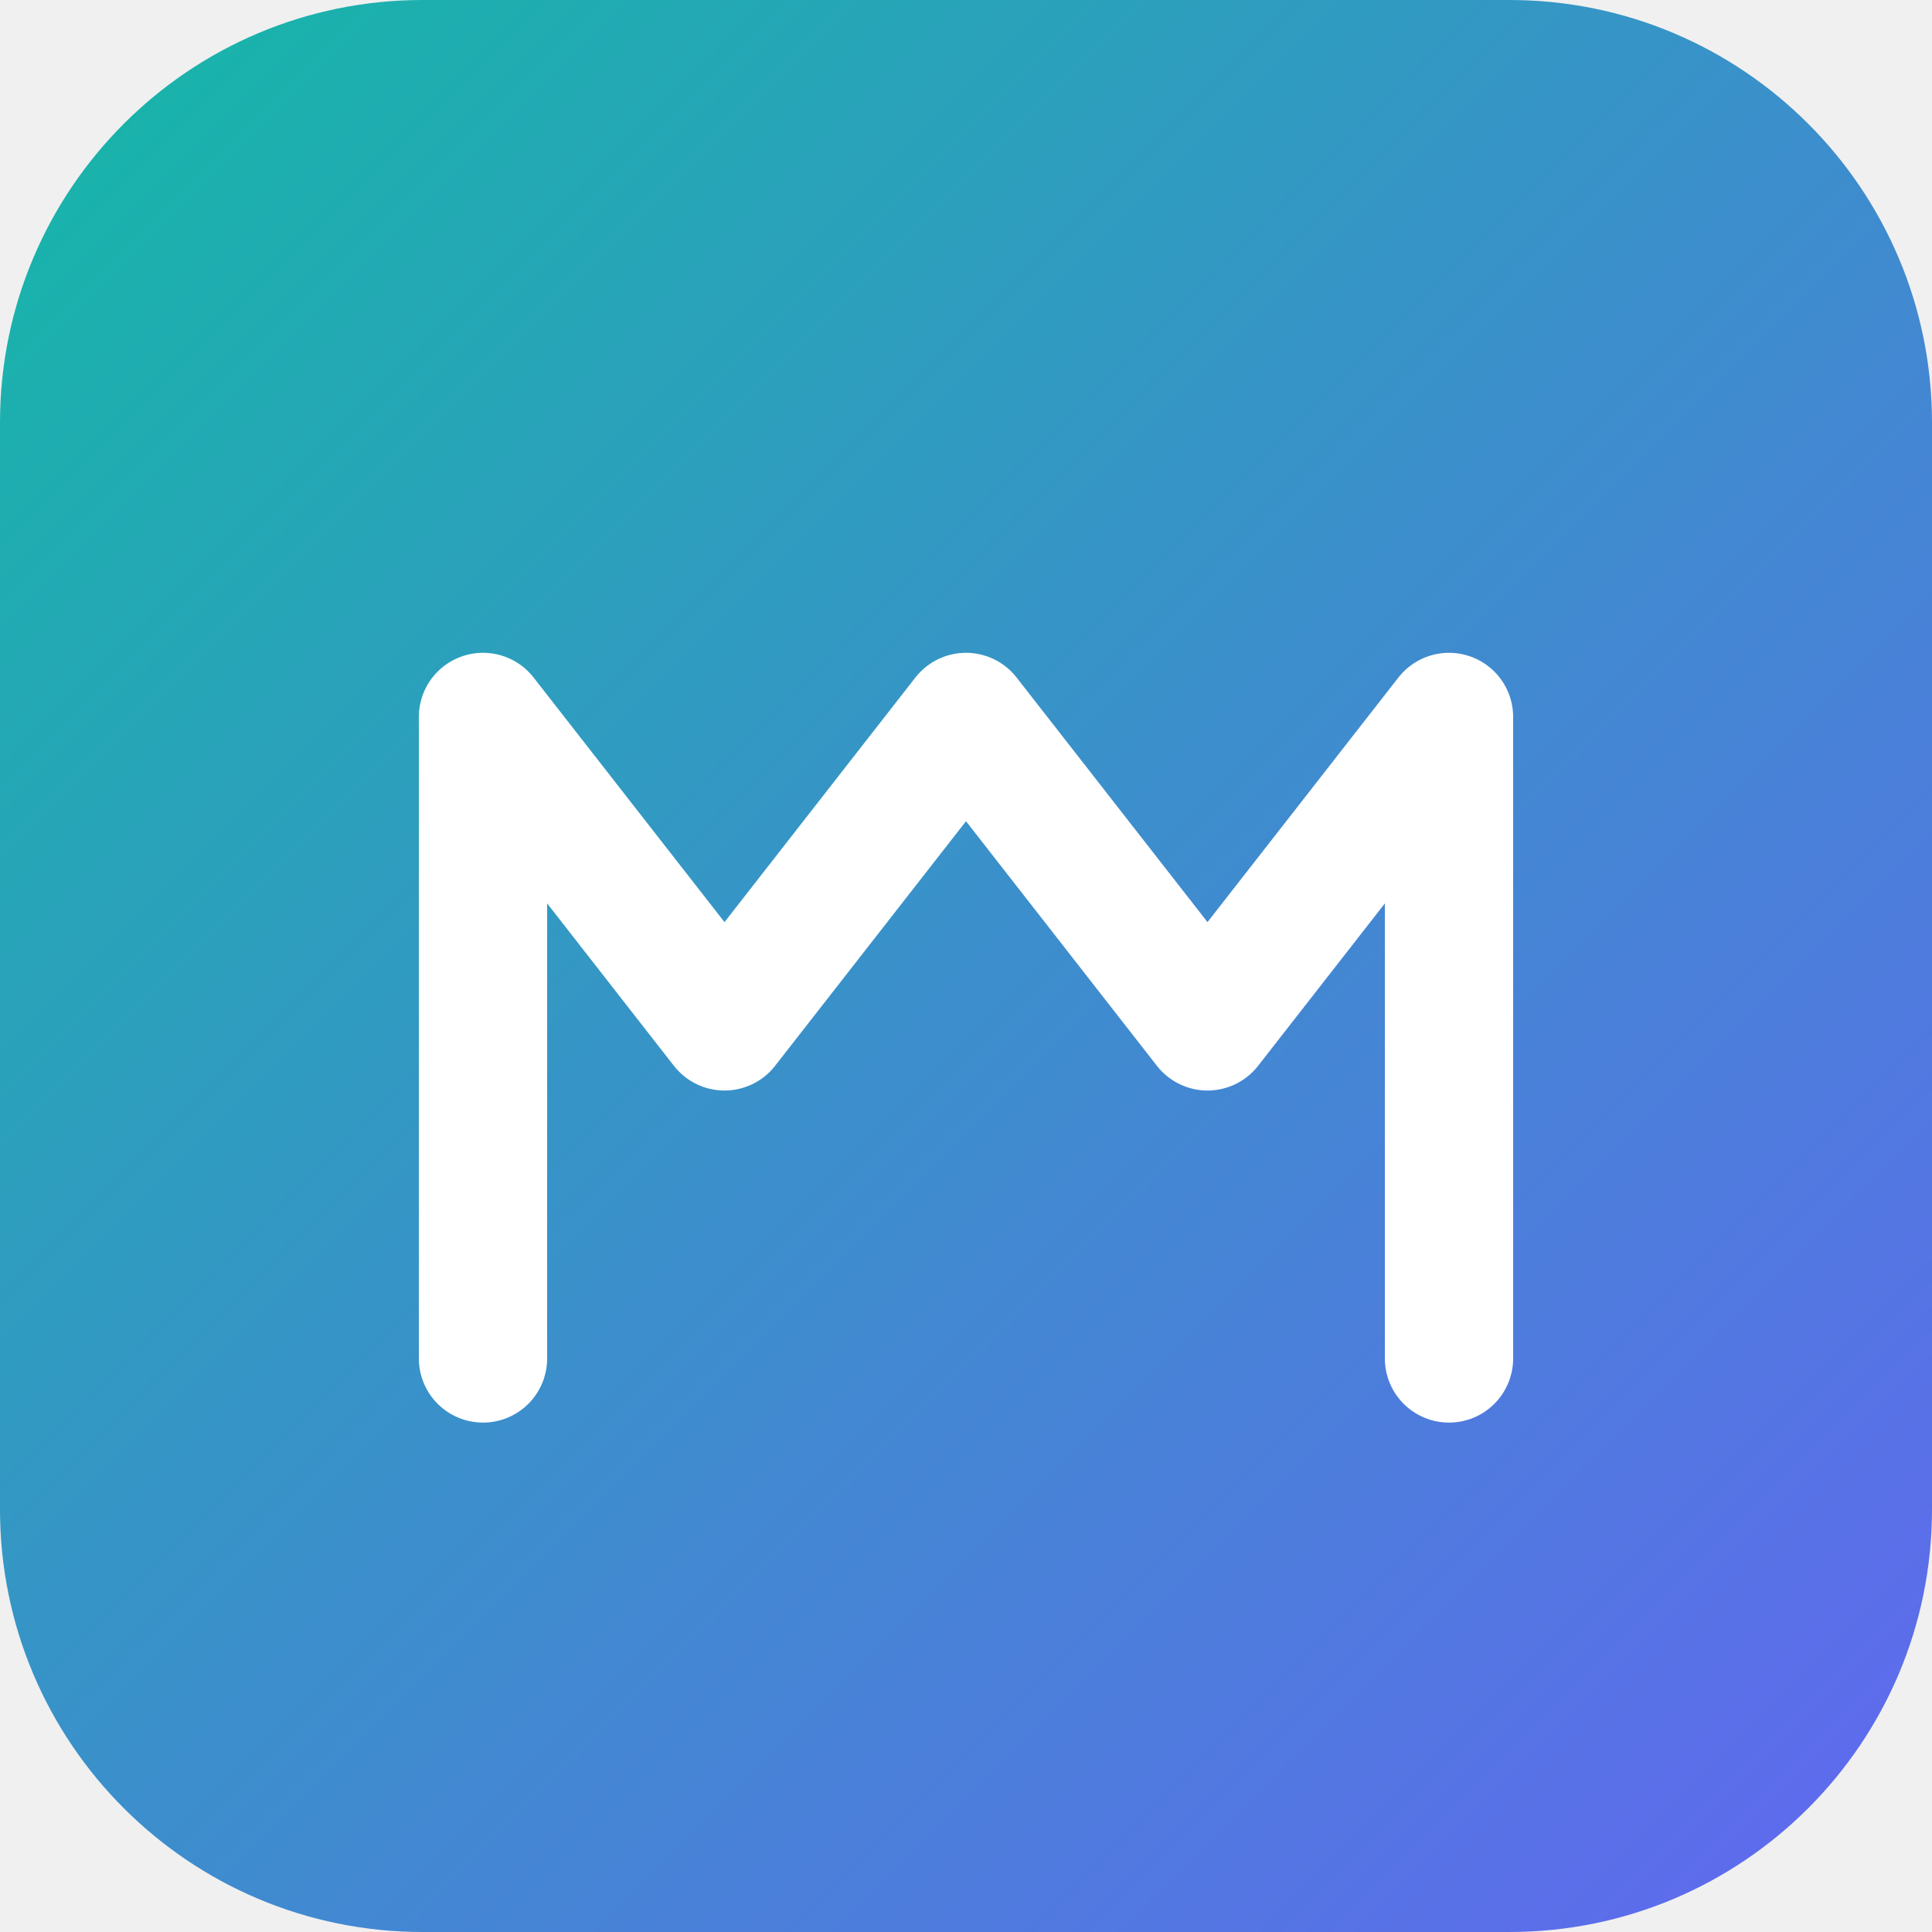
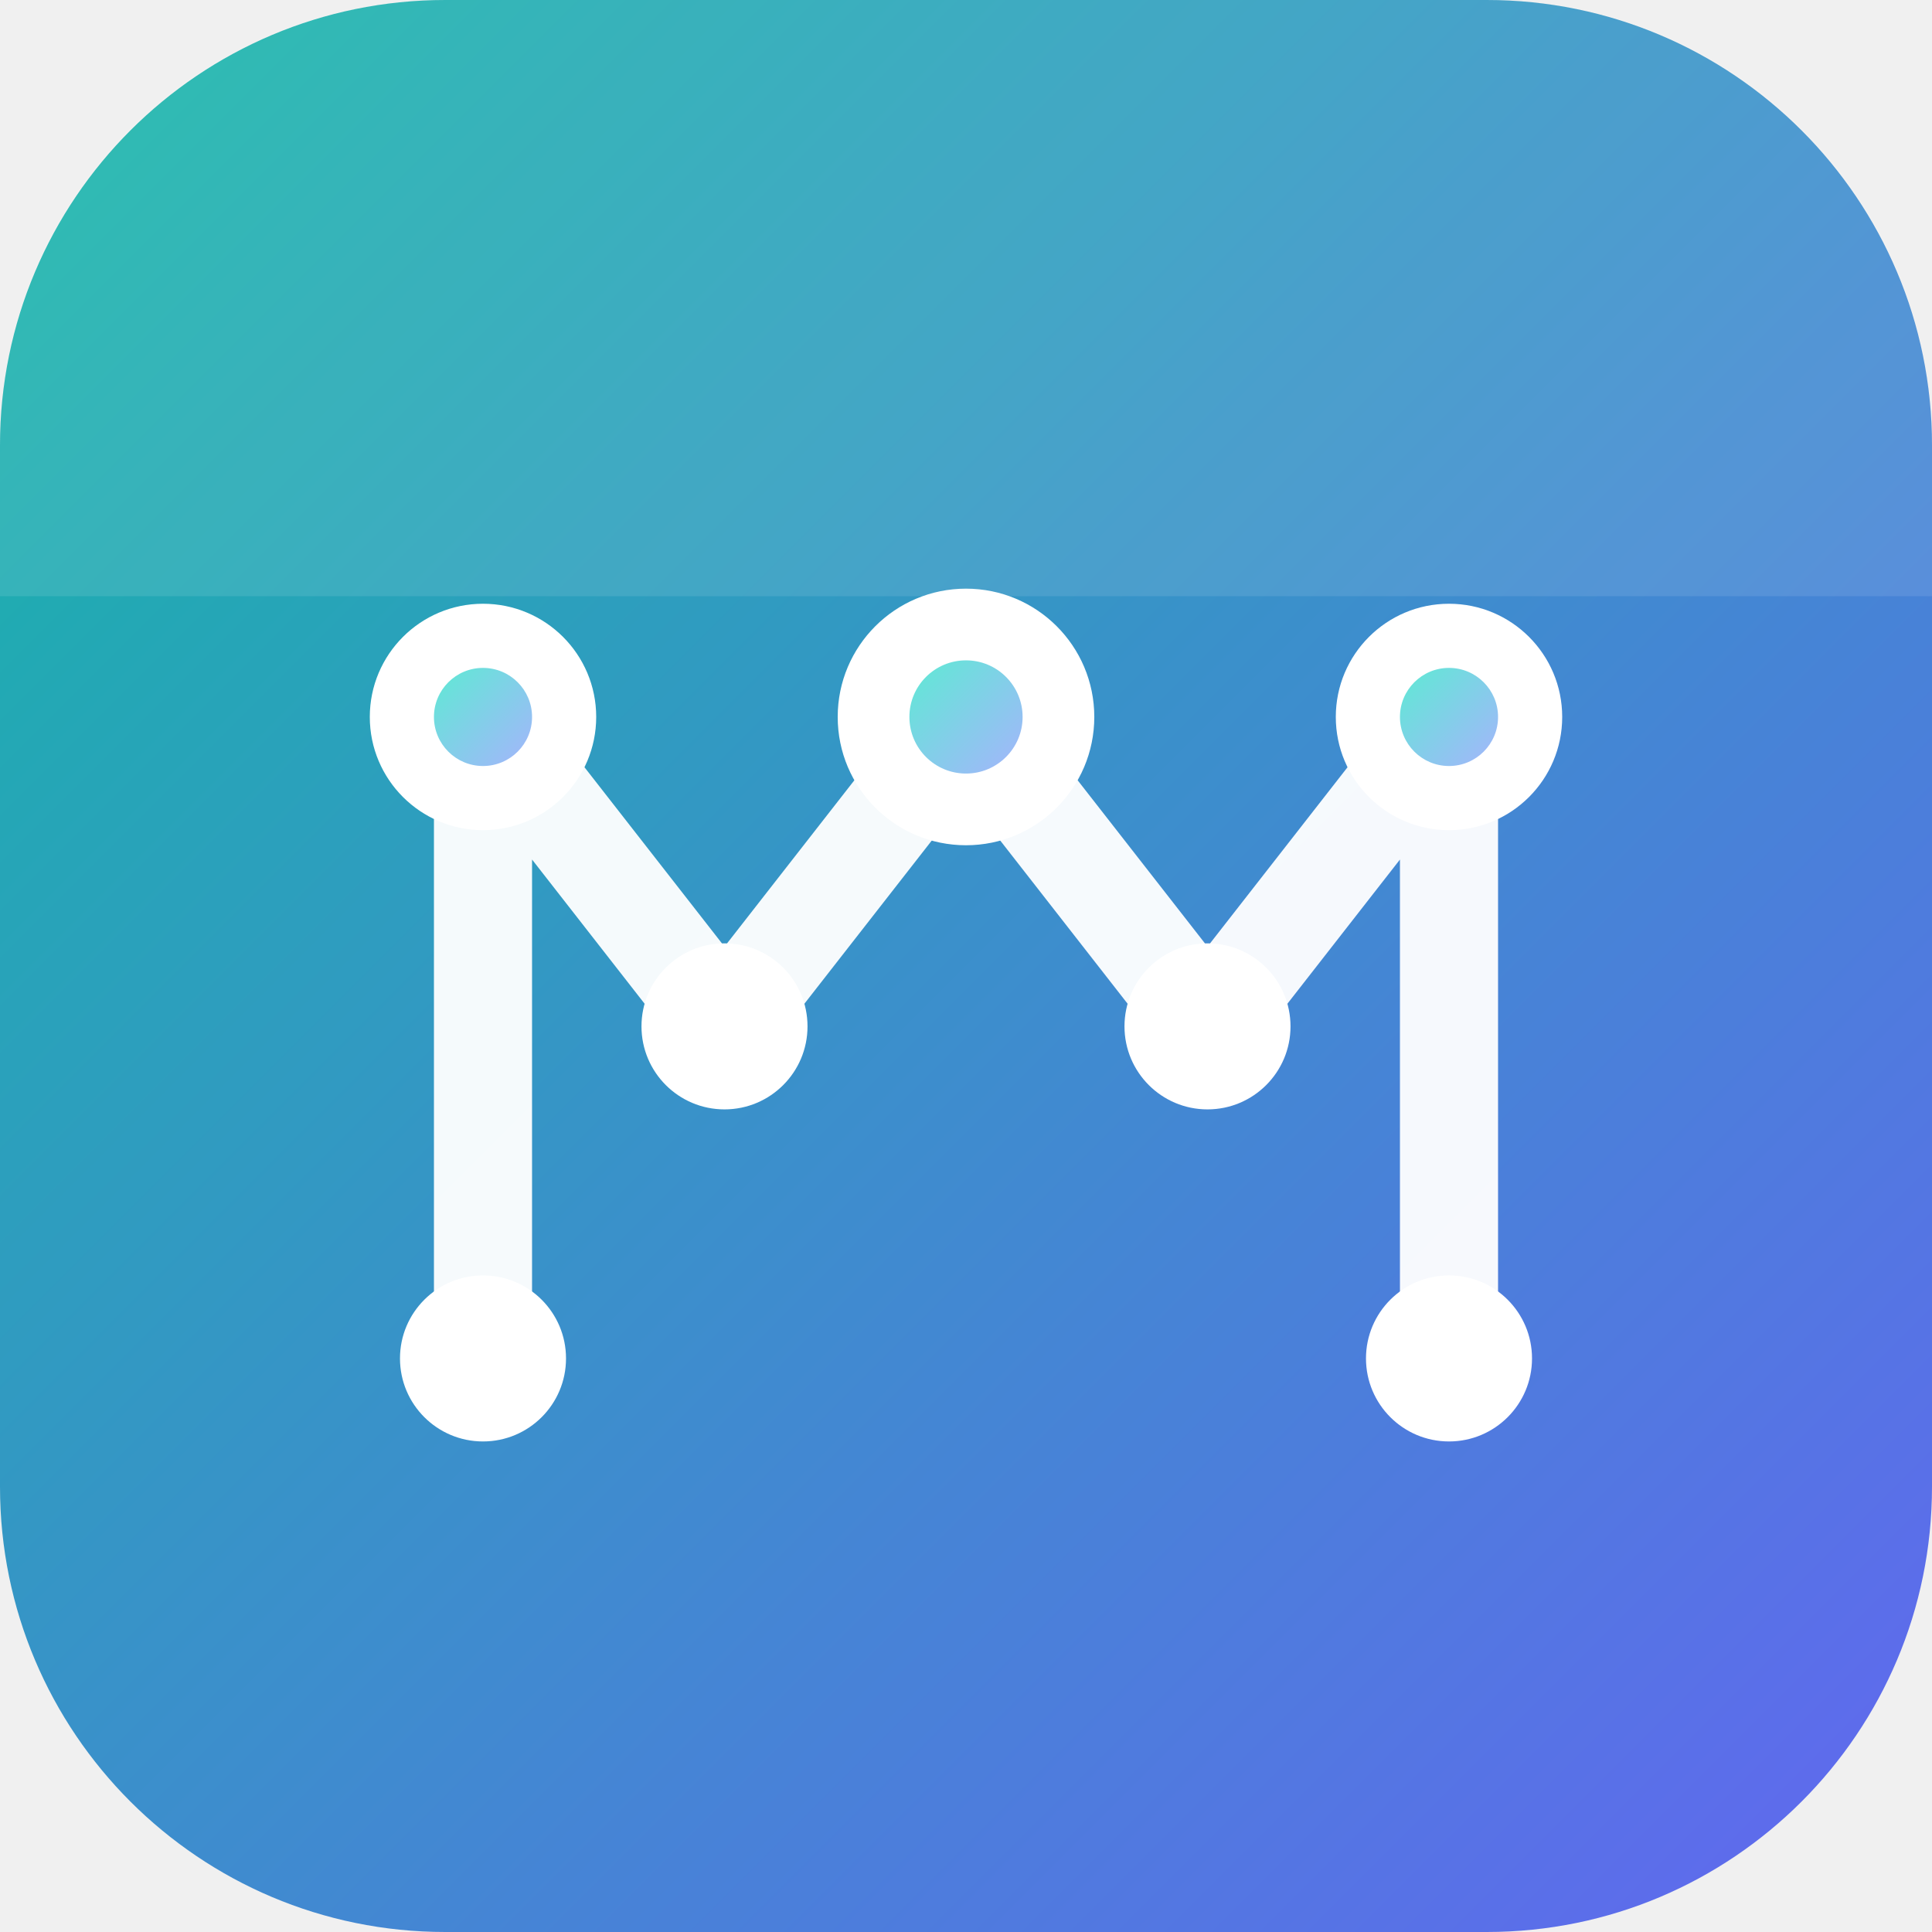
<svg xmlns="http://www.w3.org/2000/svg" viewBox="0 0 512 512">
  <defs>
    <linearGradient id="bg" x1="0" y1="0" x2="1" y2="1">
      <stop offset="0" stop-color="#14b8a6" />
      <stop offset="1" stop-color="#6366f1" />
    </linearGradient>
+     <linearGradient id="node" x1="0" y1="0" x2="1" y2="1">
+       <stop offset="0" stop-color="#5eead4" />
+       <stop offset="1" stop-color="#a5b4fc" />
+     </linearGradient>
  </defs>
-   <rect width="512" height="512" rx="112" fill="url(#bg)" />
-   <path d="M128 360V190l64 82 64-82 64 82 64-82v170" fill="none" stroke="#ffffff" stroke-width="34" stroke-linecap="round" stroke-linejoin="round" />
+   <rect width="512" height="512" rx="118" fill="url(#bg)" />
+   <path d="M0 118C0 52 52 0 118 0h276c66 0 118 52 118 118v40H0z" fill="#ffffff" opacity=".10" />
+   <path d="M128 360V190L192 272L256 190L320 272L384 190V360" fill="none" stroke="#ffffff" stroke-width="26" stroke-linecap="round" stroke-linejoin="round" opacity=".95" />
+   <g stroke="#0f766e" stroke-width="0">
+     <circle cx="128" cy="190" r="30" fill="#ffffff" />
+     <circle cx="128" cy="190" r="13" fill="url(#node)" />
+     <circle cx="256" cy="190" r="34" fill="#ffffff" />
+     <circle cx="256" cy="190" r="15" fill="url(#node)" />
+     <circle cx="384" cy="190" r="30" fill="#ffffff" />
+     <circle cx="384" cy="190" r="13" fill="url(#node)" />
+     <circle cx="192" cy="272" r="22" fill="#ffffff" />
+     <circle cx="320" cy="272" r="22" fill="#ffffff" />
+     <circle cx="128" cy="360" r="22" fill="#ffffff" />
+     <circle cx="384" cy="360" r="22" fill="#ffffff" />
+   </g>
</svg>
